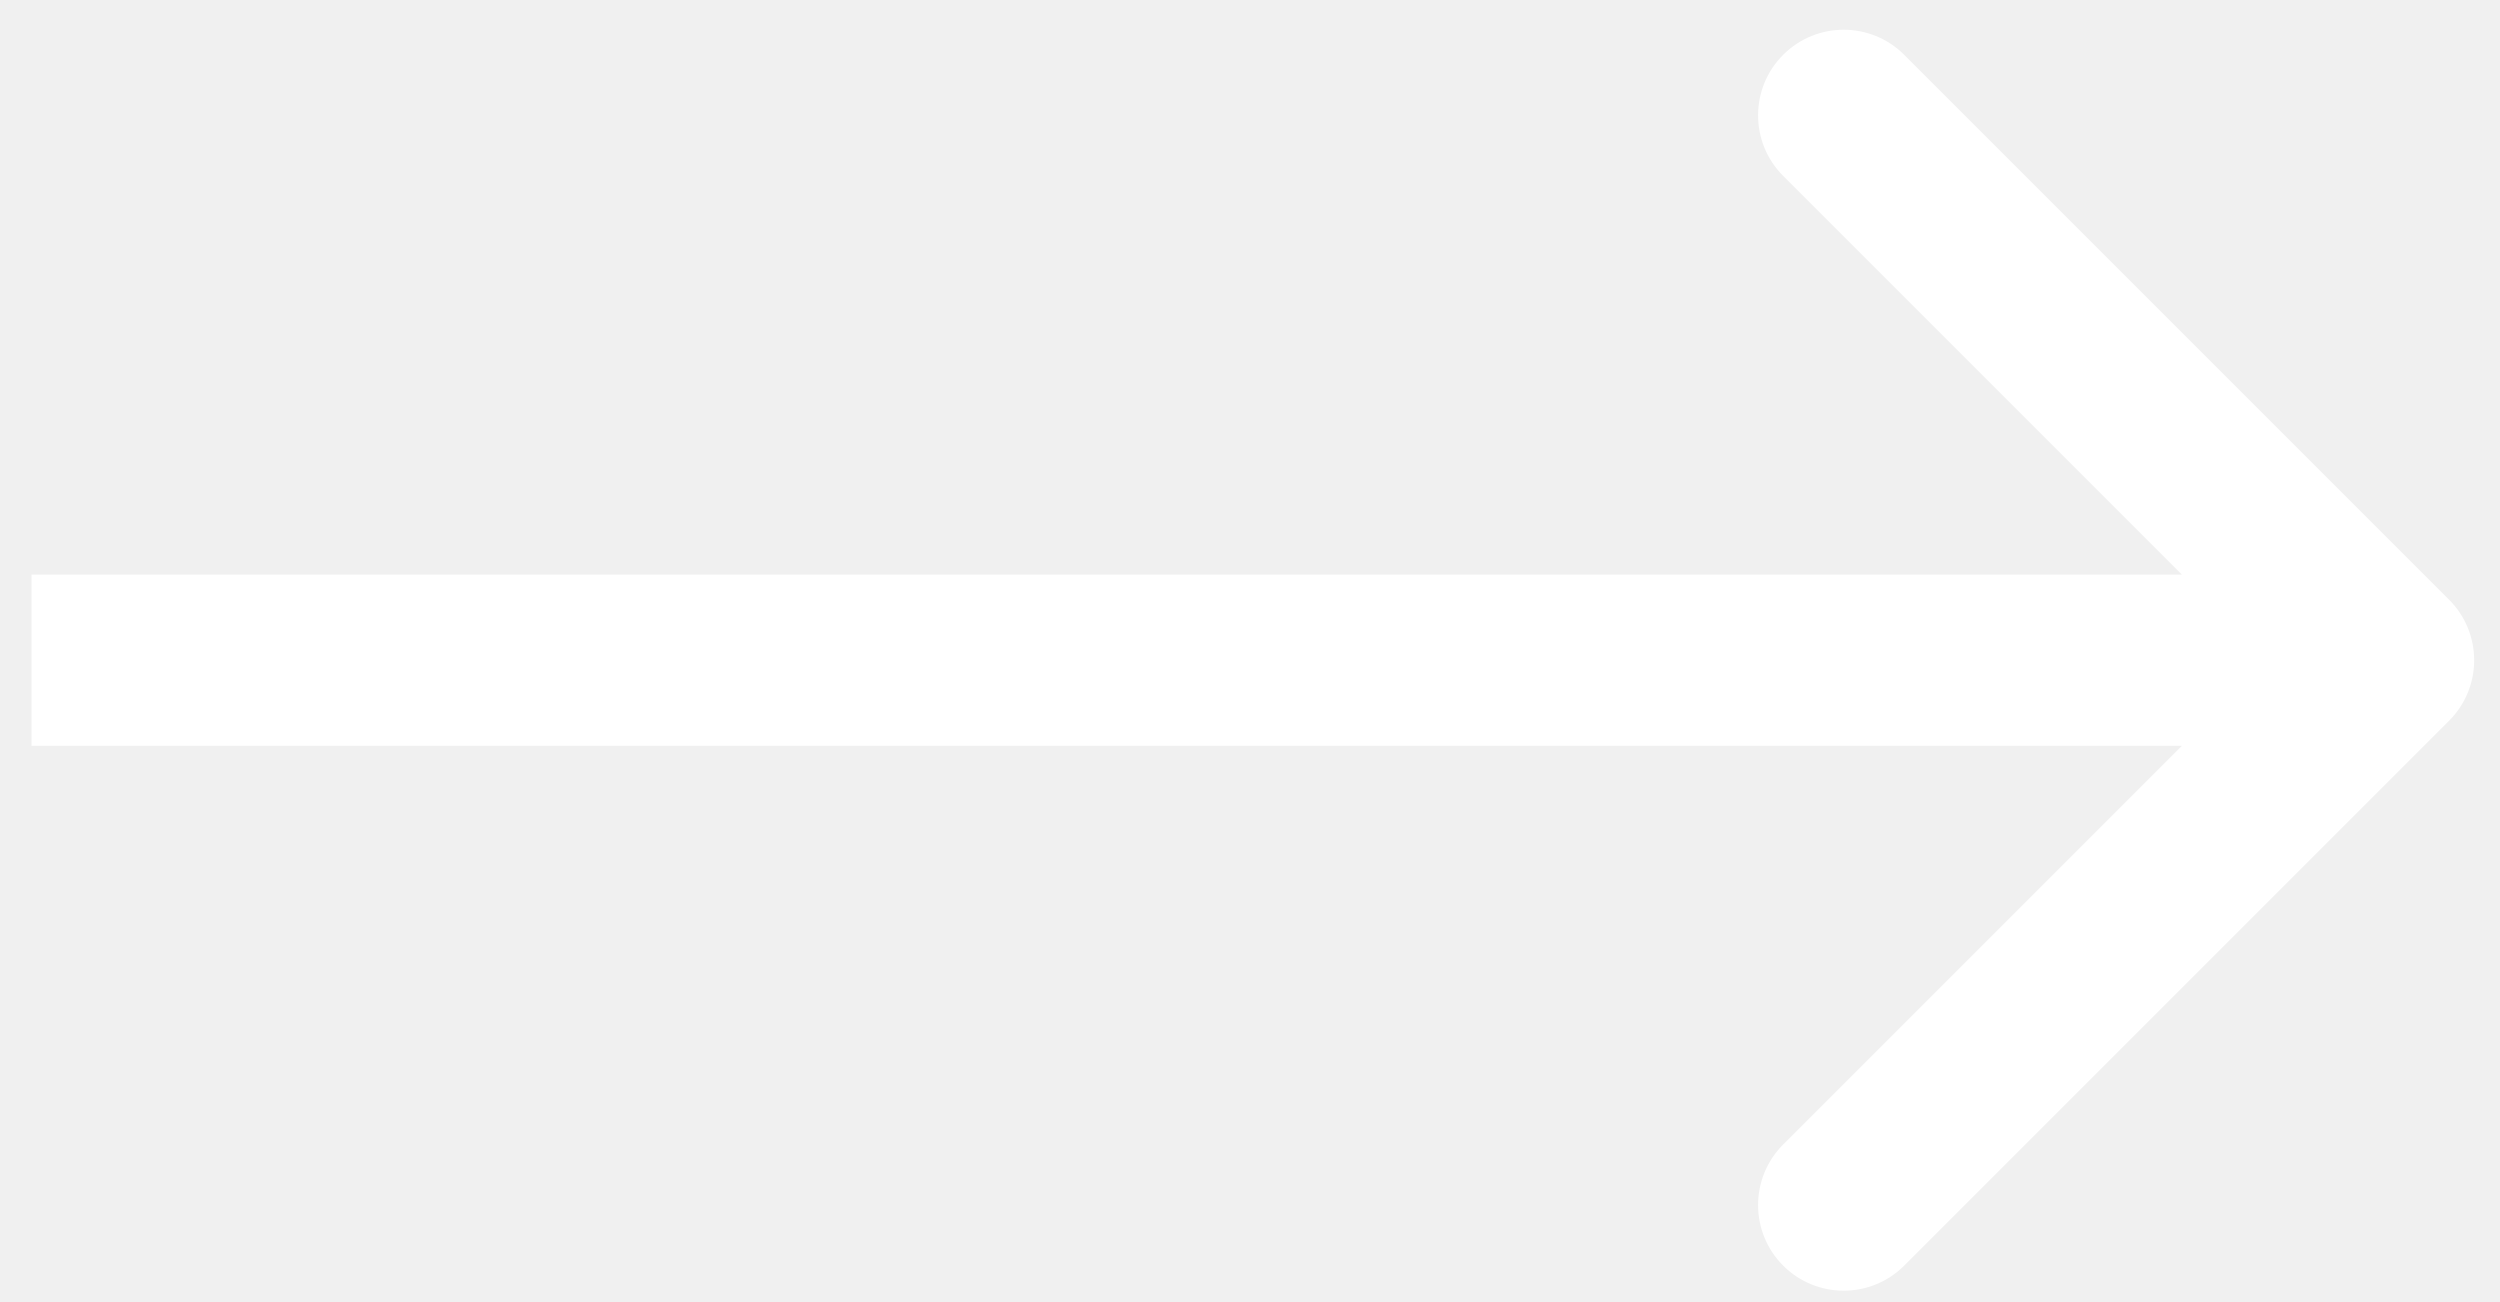
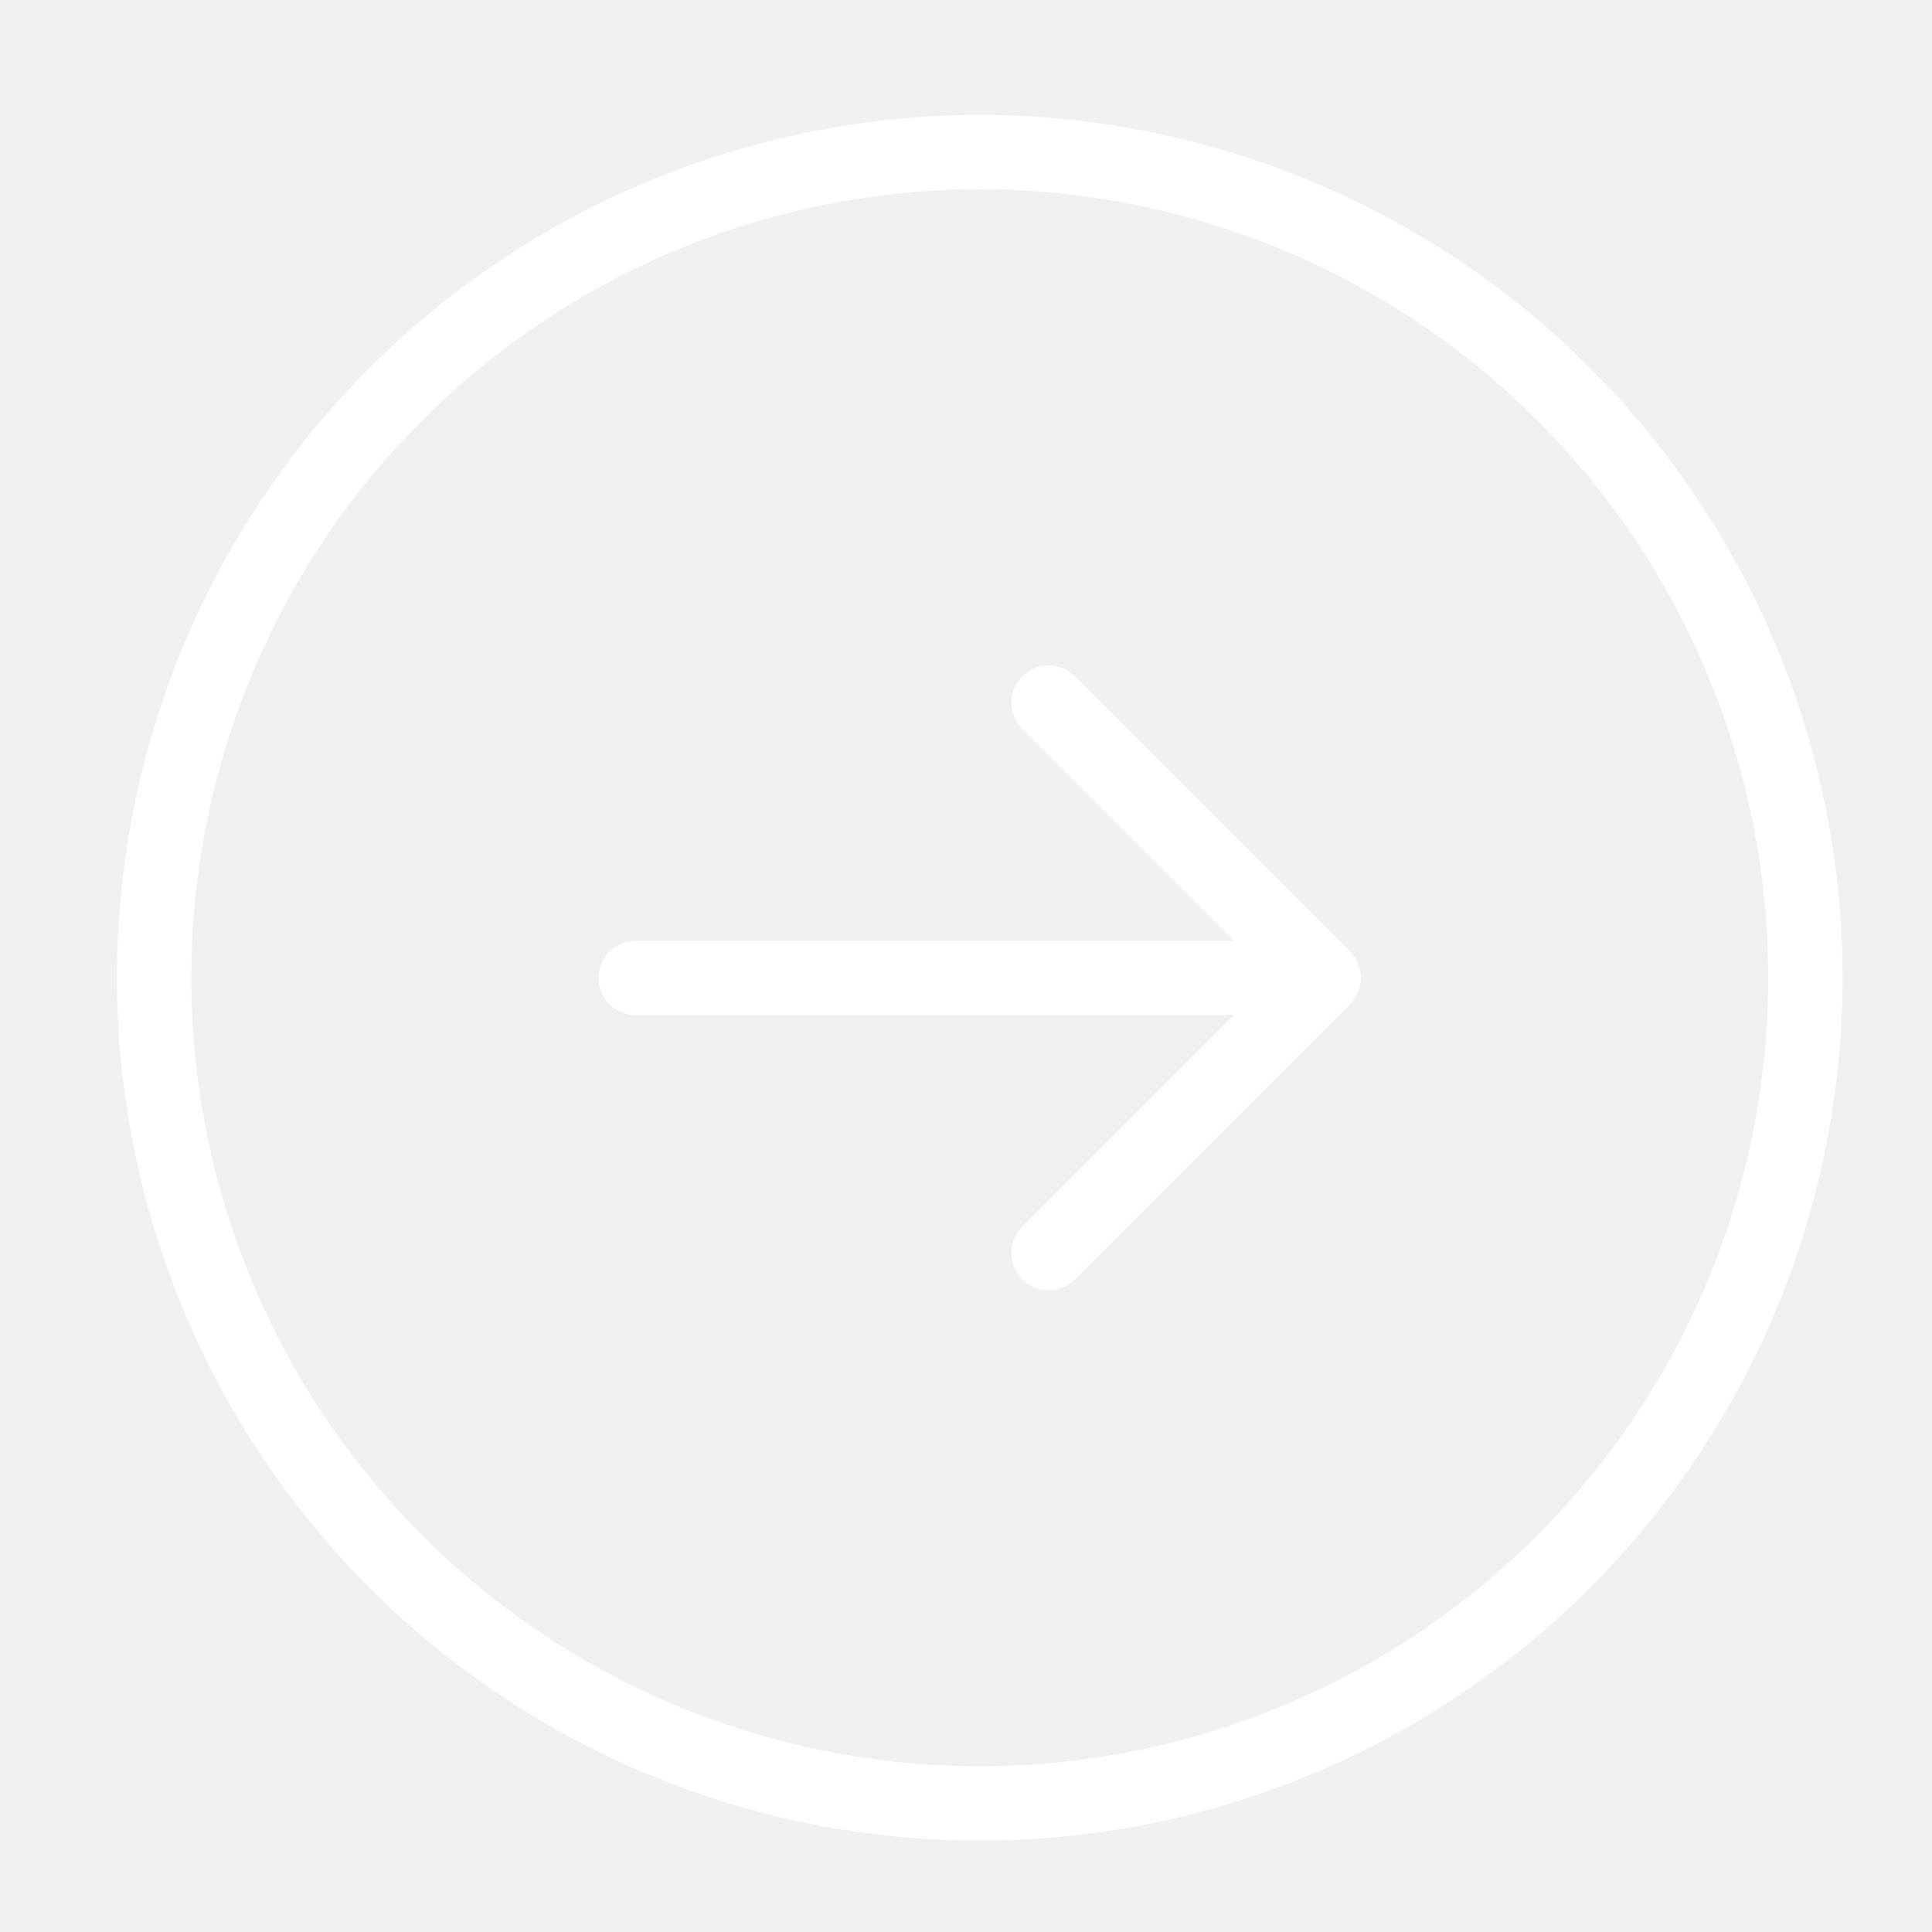
- <svg xmlns="http://www.w3.org/2000/svg" width="73" height="38" viewBox="0 0 73 38" fill="none">
-   <path d="M71.513 21.046C72.49 20.07 72.49 18.487 71.513 17.511L55.603 1.601C54.627 0.624 53.044 0.624 52.068 1.601C51.092 2.577 51.092 4.16 52.068 5.136L66.21 19.278L52.068 33.42C51.092 34.397 51.092 35.98 52.068 36.956C53.044 37.932 54.627 37.932 55.603 36.956L71.513 21.046ZM0.92 21.778L69.746 21.778L69.746 16.778L0.92 16.778L0.92 21.778Z" fill="white" />
+ <svg xmlns="http://www.w3.org/2000/svg" width="26" height="26" viewBox="0 0 26 26" fill="none">
+   <path d="M14.111 16.863L17.814 13.159M17.814 13.159L14.111 9.456M17.814 13.159L8.555 13.159M2.074 13.159C2.074 11.7 2.361 10.255 2.919 8.907C3.478 7.559 4.296 6.334 5.328 5.303C6.36 4.271 7.585 3.452 8.933 2.894C10.281 2.336 11.726 2.048 13.185 2.048C14.644 2.048 16.089 2.336 17.437 2.894C18.785 3.452 20.01 4.271 21.041 5.303C22.073 6.334 22.892 7.559 23.45 8.907C24.009 10.255 24.296 11.7 24.296 13.159C24.296 16.106 23.125 18.932 21.041 21.016C18.958 23.1 16.132 24.27 13.185 24.27C10.238 24.27 7.412 23.1 5.328 21.016C3.244 18.932 2.074 16.106 2.074 13.159Z" stroke="white" stroke-linecap="round" stroke-linejoin="round" />
</svg>
